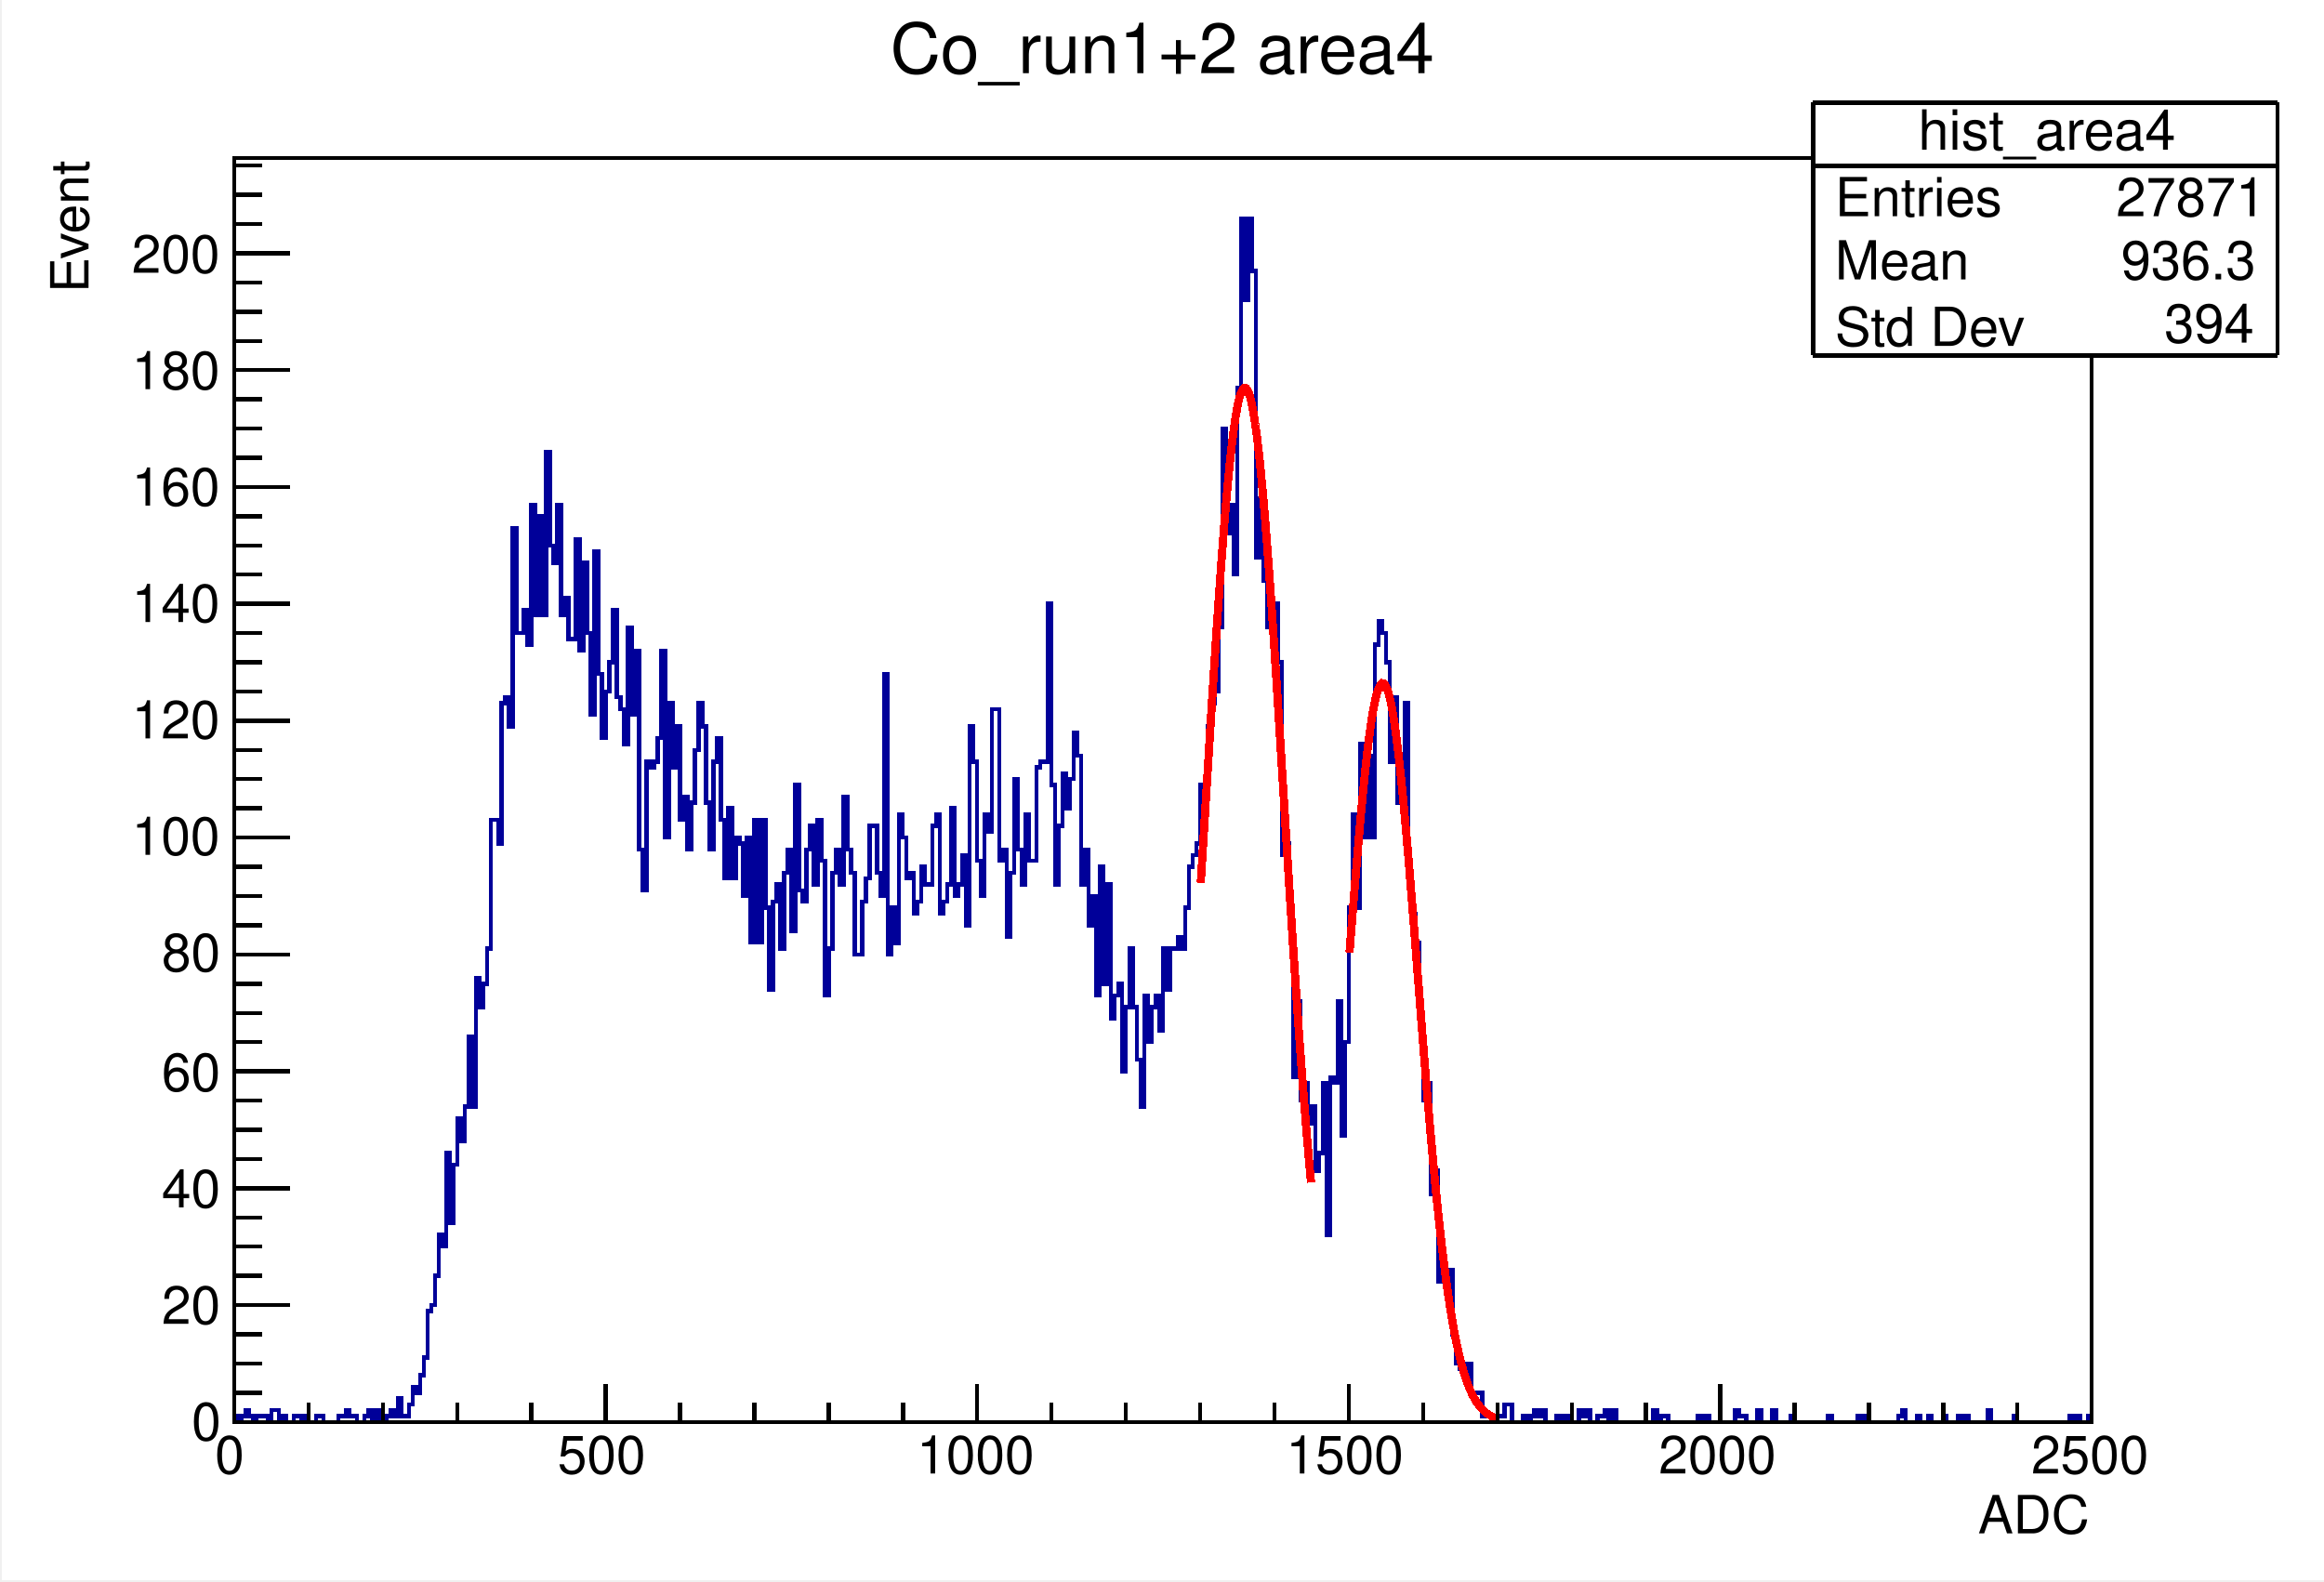
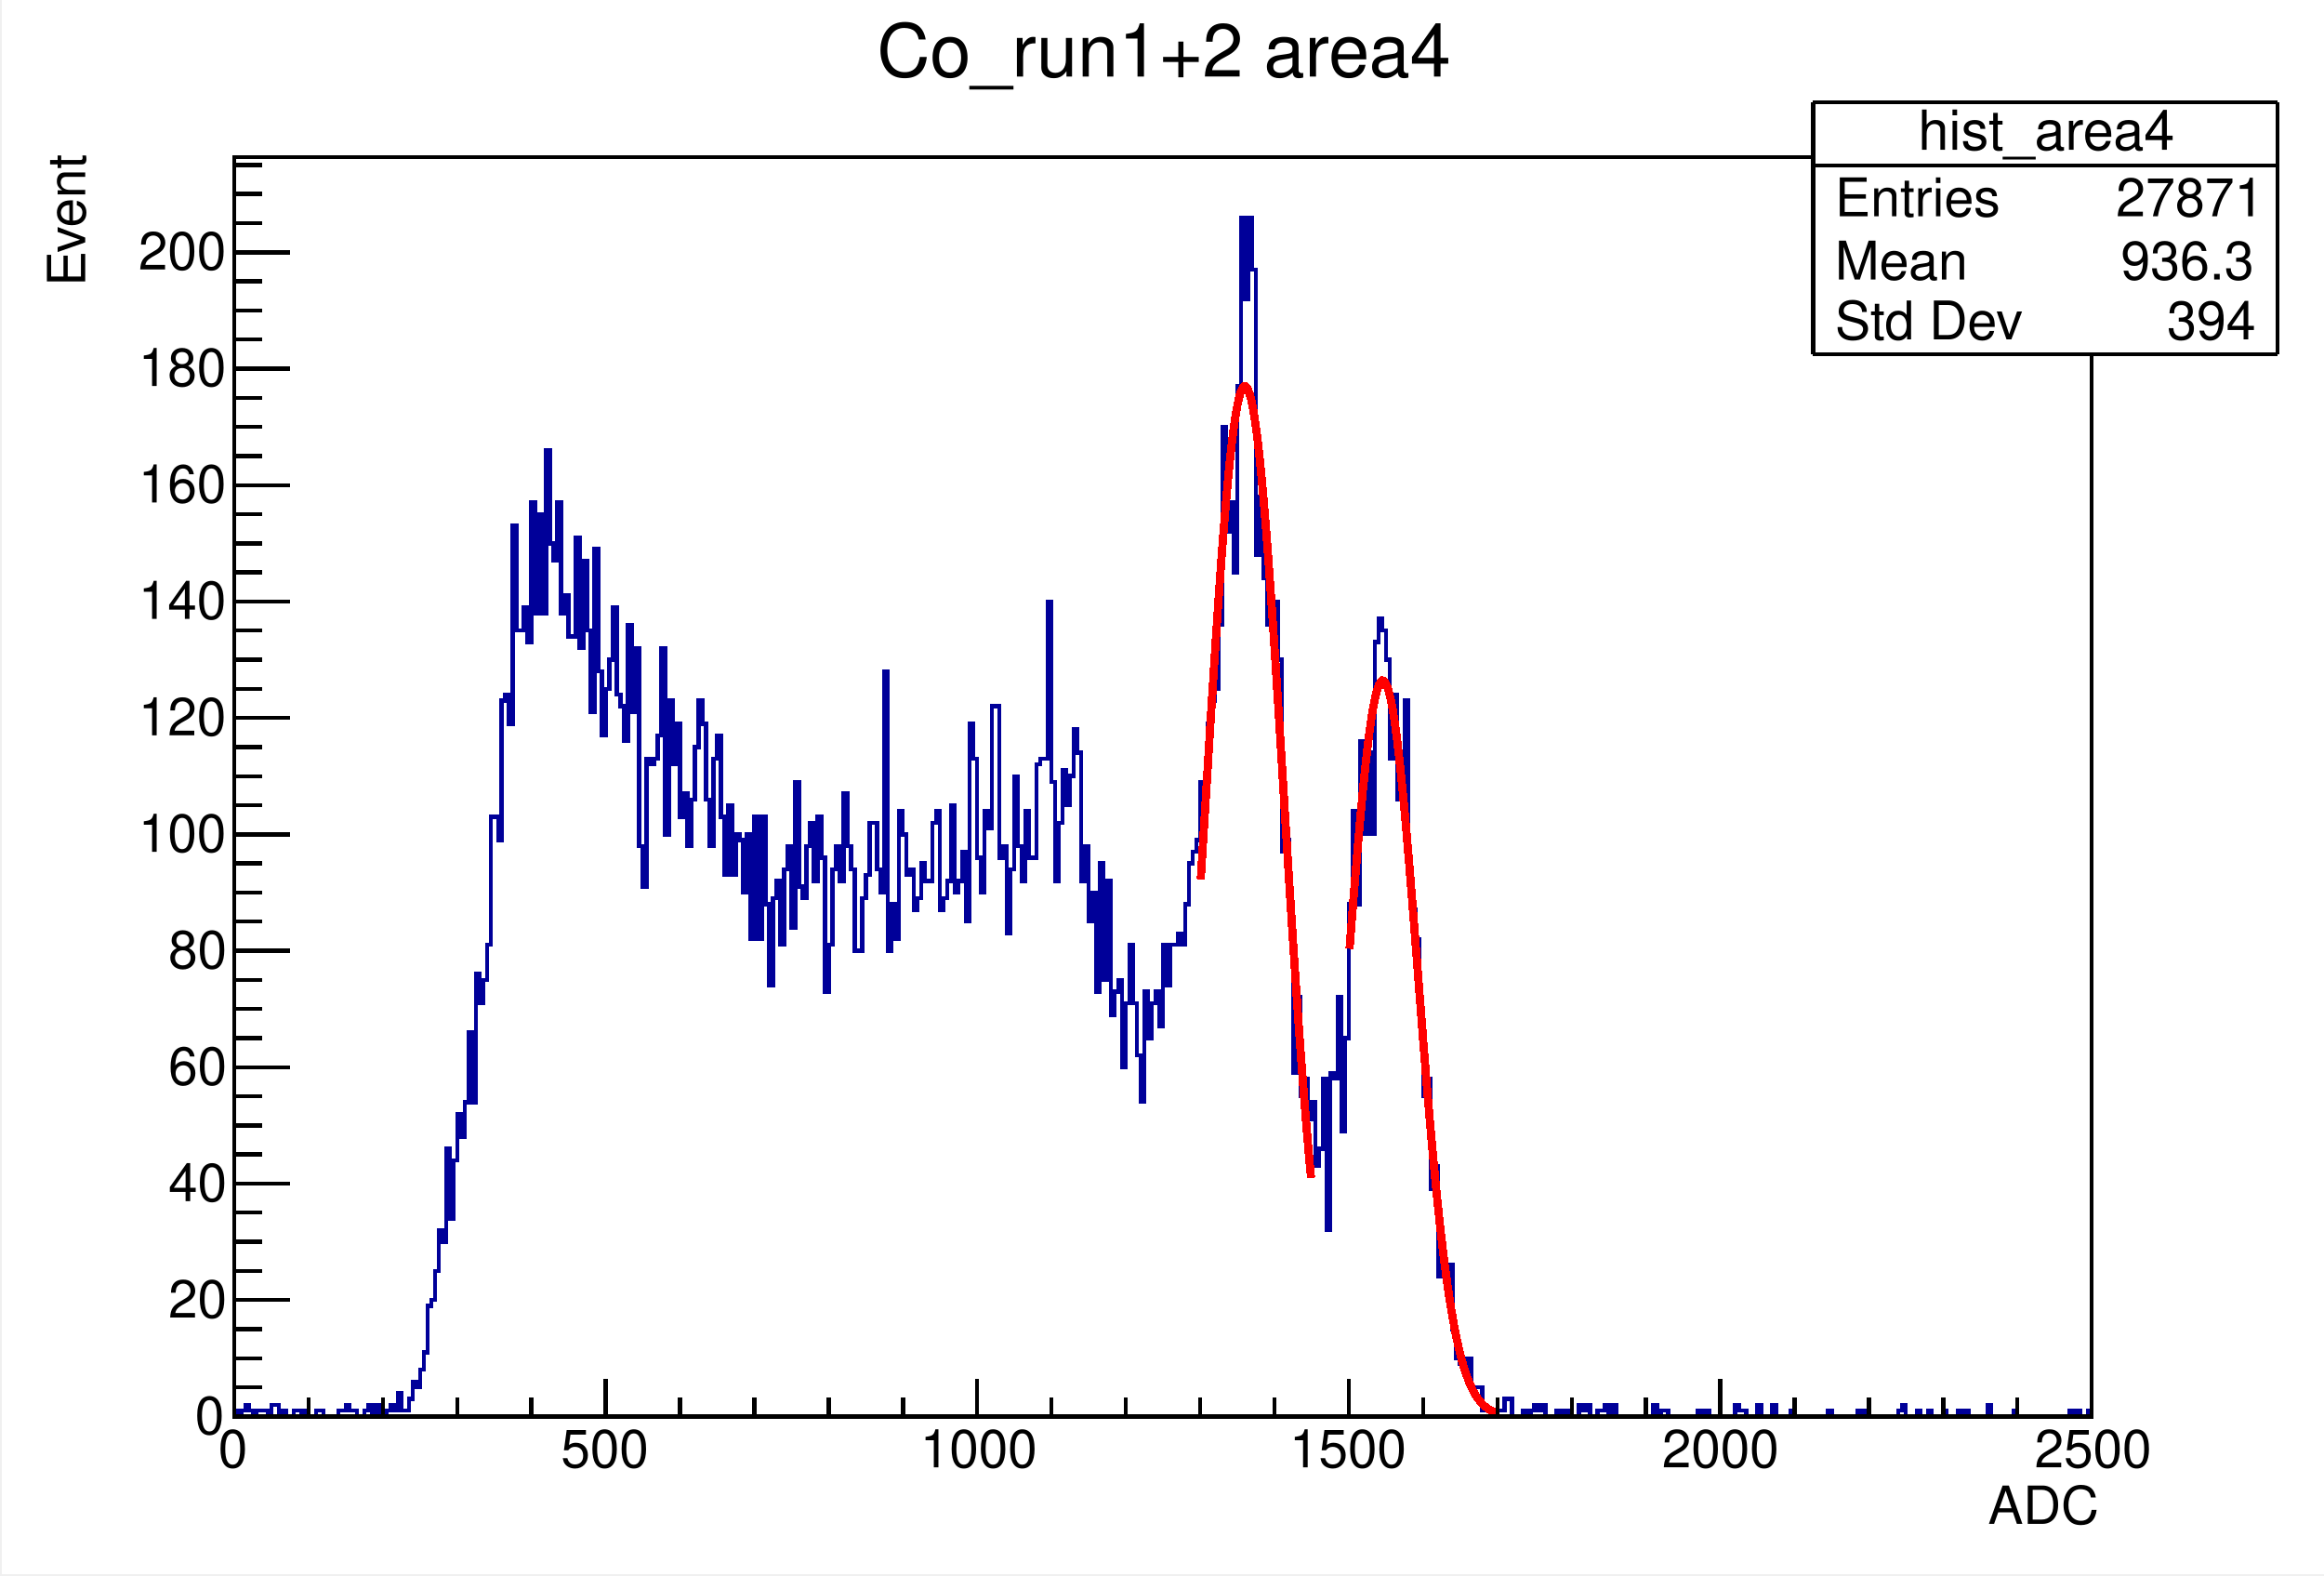
- <svg xmlns="http://www.w3.org/2000/svg" width="567.429" height="386.304" viewBox="0 0 567.429 386.304" shape-rendering="crispEdges">
+ <svg xmlns="http://www.w3.org/2000/svg" width="567.429" height="384.68" viewBox="0 0 567.429 384.68" shape-rendering="crispEdges">
  <defs>
</defs>
-   <rect x="0.5" y="0" width="566.929" height="385.804" fill="white" />
-   <rect x="57.193" y="38.58" width="453.543" height="308.643" fill="white" />
-   <rect x="57.193" y="38.58" width="453.543" height="308.643" fill="none" stroke="black" />
-   <rect x="57.193" y="38.58" width="453.543" height="308.643" fill="white" />
-   <rect x="57.193" y="38.58" width="453.543" height="308.643" fill="none" stroke="black" />
-   <path d="M57.193,345.797h 0.907v 1.427h 0.907v -1.427h 0.907v -1.427h 0.907v 1.427h 0.907v 1.427h 0.907v -1.427h 2.721v 1.427h 0.907v -2.854h 1.814v 2.854h 0.907v -1.427h 0.907v 1.427h 1.814v  -1.427h 1.814v 1.427h 0.907v -1.427h 0.907v 1.427h 1.814v -1.427h 1.814v 1.427h 3.628v -1.427h 1.814v -1.427h 0.907v 1.427h 1.814v 1.427h 1.814v -1.427h 0.907v -1.427h 0.907v 2.854h 0.907v  -2.854h 0.907v 2.854h 1.814v -1.427h 0.907v -1.427h 0.907v 1.427h 0.907v -4.281h 0.907v 4.281h 1.814v -2.854h 0.907v -4.281h 0.907v 1.427h 0.907v -4.281h 0.907v -4.281h 0.907v -11.415h  0.907v -1.427h 0.907v -7.135h 0.907v -9.988h 0.907v 2.854h 0.907v -22.831h 0.907v 17.123h 0.907v -14.269h 0.907v -11.415h 0.907v 5.708h 0.907v -8.562h 0.907v -17.123h 0.907v 17.123h 0.907v  -31.392h 0.907v 7.135h 0.907v -5.708h 0.907v -8.562h 0.907v -31.392h 1.814v 5.708h 0.907v -34.246h 0.907v -1.427h 0.907v 7.135h 0.907v -48.515h 0.907v 25.685h 1.814v -5.708h 0.907v 8.562h  0.907v -34.246h 0.907v 27.111h 0.907v -24.258h 0.907v 24.258h 0.907v -39.954h 0.907v 22.831h 0.907v 4.281h 0.907v -14.269h 0.907v 27.111h 0.907v -4.281h 0.907v 9.988h 1.814v -24.258h 0.907v  27.111h 0.907v -21.404h 0.907v 17.123h 0.907v 19.977h 0.907v -39.954h 0.907v 29.965h 0.907v 15.696h 0.907v -11.415h 0.907v -7.135h 0.907v -12.842h 0.907v 21.404h 0.907v 2.854h 0.907v 8.562h  0.907v -28.538h 0.907v 21.404h 0.907v -15.696h 0.907v 48.515h 0.907v 9.988h 0.907v -31.392h 0.907v 1.427h 0.907v -1.427h 0.907v -5.708h 0.907v -21.404h 0.907v 45.661h 0.907v -32.819h 0.907v  15.696h 0.907v -9.988h 0.907v 22.831h 0.907v -5.708h 0.907v 12.842h 0.907v -11.415h 0.907v -12.842h 0.907v -11.415h 0.907v 5.708h 0.907v 18.55h 0.907v 11.415h 0.907v -21.404h 0.907v -5.708h  0.907v 19.977h 0.907v 14.269h 0.907v -17.123h 0.907v 17.123h 0.907v -9.988h 0.907v 1.427h 0.907v 12.842h 0.907v -14.269h 0.907v 25.685h 0.907v -29.965h 0.907v 29.965h 0.907v -29.965h 0.907v  21.404h 0.907v 19.977h 0.907v -21.404h 0.907v -4.281h 0.907v 15.696h 0.907v -18.55h 0.907v -5.708h 0.907v 19.977h 0.907v -35.673h 0.907v 25.685h 0.907v 2.854h 0.907v -12.842h 0.907v -5.708h  0.907v 14.269h 0.907v -15.696h 0.907v 9.988h 0.907v 32.819h 0.907v -11.415h 0.907v -18.55h 0.907v -5.708h 0.907v 8.562h 0.907v -21.404h 0.907v 12.842h 0.907v 5.708h 0.907v 19.977h 1.814v -12.842h  0.907v -5.708h 0.907v -12.842h 1.814v 11.415h 0.907v 5.708h 0.907v -54.223h 0.907v 68.492h 0.907v -11.415h 0.907v 8.562h 0.907v -31.392h 0.907v 5.708h 0.907v 9.988h 0.907v -1.427h 0.907v  9.988h 0.907v -2.854h 0.907v -8.562h 0.907v 4.281h 1.814v -14.269h 0.907v -2.854h 0.907v 24.258h 0.907v -2.854h 0.907v -4.281h 0.907v -18.55h 0.907v 21.404h 0.907v -2.854h 0.907v -7.135h  0.907v 17.123h 0.907v -48.515h 0.907v 8.562h 0.907v 24.258h 0.907v 8.562h 0.907v -19.977h 0.907v 4.281h 0.907v -29.965h 1.814v 37.1h 0.907v -2.854h 0.907v 21.404h 0.907v -15.696h 0.907v -22.831h  0.907v 17.123h 0.907v 8.562h 0.907v -17.123h 0.907v 11.415h 1.814v -22.831h 0.907v -1.427h 1.814v -38.527h 0.907v 44.235h 0.907v 24.258h 0.907v -14.269h 0.907v -12.842h 0.907v 8.562h 0.907v  -7.135h 0.907v -11.415h 0.907v 5.708h 0.907v 31.392h 0.907v -8.562h 0.907v 18.55h 0.907v -7.135h 0.907v 24.258h 0.907v -31.392h 0.907v 28.538h 0.907v -24.258h 0.907v 32.819h 0.907v -5.708h  0.907v -2.854h 0.907v 21.404h 0.907v -15.696h 0.907v -14.269h 0.907v 14.269h 0.907v 12.842h 0.907v 11.415h 0.907v -27.111h 0.907v 11.415h 0.907v -8.562h 0.907v -2.854h 0.907v 8.562h 0.907v  -19.977h 0.907v 9.988h 0.907v -9.988h 1.814v -2.854h 0.907v 2.854h 0.907v -9.988h 0.907v -9.988h 0.907v -2.854h 0.907v -2.854h 0.907v -14.269h 0.907v 2.854h 0.907v -17.123h 0.907v -5.708h  0.907v -2.854h 0.907v -15.696h 0.907v -48.515h 0.907v 25.685h 0.907v -7.135h 0.907v 17.123h 0.907v -45.661h 0.907v -41.381h 0.907v 19.977h 0.907v -19.977h 0.907v 12.842h 0.907v 69.919h 0.907v  -14.269h 0.907v 19.977h 0.907v 11.415h 0.907v -4.281h 0.907v -1.427h 0.907v 14.269h 0.907v 47.088h 0.907v -2.854h 0.907v 18.55h 0.907v 38.527h 0.907v -18.55h 0.907v 24.258h 0.907v -4.281h 0.907v  9.988h 0.907v -4.281h 0.907v 15.696h 0.907v -4.281h 0.907v -17.123h 0.907v 37.1h 0.907v -38.527h 0.907v 1.427h 0.907v -19.977h 0.907v 32.819h 0.907v -22.831h 0.907v -32.819h 0.907v -22.831h  0.907v 22.831h 0.907v -39.954h 0.907v 22.831h 0.907v -19.977h 0.907v 19.977h 0.907v -47.088h 0.907v -5.708h 0.907v 2.854h 0.907v 7.135h 0.907v 24.258h 0.907v -15.696h 0.907v 25.685h 0.907v  -2.854h 0.907v -21.404h 0.907v 42.808h 0.907v 8.562h 0.907v 7.135h 0.907v 18.55h 0.907v 19.977h 0.907v -4.281h 0.907v 27.111h 0.907v -5.708h 0.907v 27.111h 0.907v -2.854h 0.907v 4.281h 0.907v  -4.281h 0.907v 15.696h 0.907v 7.135h 0.907v 1.427h 0.907v 1.427h 0.907v -2.854h 0.907v 7.135h 2.721v 5.708h 5.443v -2.854h 1.814v 4.281h 2.721v -1.427h 0.907v 1.427h 0.907v -1.427h 0.907v  -1.427h 0.907v 1.427h 0.907v -1.427h 0.907v 2.854h 2.721v -1.427h 0.907v 1.427h 0.907v -1.427h 0.907v 1.427h 2.721v -2.854h 0.907v 1.427h 0.907v -1.427h 0.907v 2.854h 1.814v -1.427h 1.814v  -1.427h 0.907v 2.854h 0.907v -2.854h 0.907v 2.854h 9.071v -2.854h 0.907v 2.854h 0.907v -1.427h 1.814v 1.427h 7.257v -1.427h 0.907v 1.427h 0.907v -1.427h 0.907v 1.427h 6.35v -2.854h 0.907v  1.427h 1.814v 1.427h 2.721v -2.854h 0.907v 2.854h 2.721v -2.854h 0.907v 2.854h 3.628v -1.427h 0.907v 1.427h 8.164v -1.427h 0.907v 1.427h 6.35v -1.427h 0.907v 1.427h 0.907v -1.427h 0.907v  1.427h 7.257v -1.427h 0.907v -1.427h 0.907v 2.854h 2.721v -1.427h 0.907v 1.427h 1.814v -1.427h 0.907v 1.427h 2.721v -1.427h 0.907v 1.427h 2.721v -1.427h 0.907v 1.427h 0.907v -1.427h 0.907v  1.427h 4.535v -2.854h 0.907v 2.854h 5.443v -1.427h 0.907v 1.427h 12.699v -1.427h 0.907v 1.427h 0.907v -1.427h 0.907v 1.427h 1.814v -1.427h 0.907" fill="none" stroke="#000099" />
-   <path d="M293.172,215.566l 0.272, -4.345l 0.272, -4.372l 0.272, -4.392l 0.272, -4.406l 0.272, -4.412l 0.272, -4.412l 0.272, -4.404l 0.272, -4.388l 0.272, -4.364l 0.272, -4.333l 0.272, -4.293l  0.272, -4.245l 0.272, -4.189l 0.272, -4.125l 0.272, -4.052l 0.272, -3.971l 0.272, -3.882l 0.272, -3.785l 0.272, -3.679l 0.272, -3.565l 0.272, -3.444l 0.272, -3.314l 0.272, -3.178l 0.272,  -3.034l 0.272, -2.882l 0.272, -2.725l 0.272, -2.561l 0.272, -2.39l 0.272, -2.214l 0.272, -2.033l 0.272, -1.847l 0.272, -1.656l 0.272, -1.461l 0.272, -1.263l 0.272, -1.062l 0.272,  -0.858l 0.272, -0.651l 0.272, -0.444l 0.272, -0.235l 0.272, -0.025l 0.272, 0.184l 0.272, 0.393l 0.272, 0.601l 0.272, 0.808l 0.272, 1.013l 0.272, 1.215l 0.272, 1.414l 0.272,  1.61l 0.272, 1.801" fill="none" stroke="#ff0000" stroke-width="2" />
-   <path d="M306.506,103.715l 0.272, 1.989l 0.272, 2.171l 0.272, 2.348l 0.272, 2.52l 0.272, 2.686l 0.272, 2.845l 0.272, 2.998l 0.272, 3.143l 0.272, 3.282l 0.272, 3.413l 0.272, 3.537l 0.272, 3.652l  0.272, 3.76l 0.272, 3.859l 0.272, 3.951l 0.272, 4.034l 0.272, 4.108l 0.272, 4.175l 0.272, 4.233l 0.272, 4.282l 0.272, 4.324l 0.272, 4.357l 0.272, 4.383l 0.272, 4.4l 0.272, 4.41l  0.272, 4.413l 0.272, 4.408l 0.272, 4.396l 0.272, 4.377l 0.272, 4.352l 0.272, 4.321l 0.272, 4.283l 0.272, 4.24l 0.272, 4.191l 0.272, 4.137l 0.272, 4.078l 0.272, 4.015l 0.272, 3.947l  0.272, 3.876l 0.272, 3.801l 0.272, 3.723l 0.272, 3.643l 0.272, 3.559l 0.272, 3.473l 0.272, 3.386l 0.272, 3.296l 0.272, 3.206l 0.272, 3.114l 0.272, 3.021" fill="none" stroke="#ff0000" stroke-width="2" />
-   <path d="M319.84,285.832l 0.272, 2.928" fill="none" stroke="#ff0000" stroke-width="2" />
-   <path d="M329.5,232.597l 0.363, -4.64l 0.363, -4.603l 0.363, -4.547l 0.363, -4.472l 0.363, -4.379l 0.363, -4.266l 0.363, -4.134l 0.363, -3.982l 0.363, -3.812l 0.363, -3.624l 0.363, -3.418l 0.363,  -3.195l 0.363, -2.955l 0.363, -2.701l 0.363, -2.433l 0.363, -2.151l 0.363, -1.859l 0.363, -1.556l 0.363, -1.246l 0.363, -0.928l 0.363, -0.606l 0.363, -0.28l 0.363, 0.048l 0.363,  0.375l 0.363, 0.7l 0.363, 1.021l 0.363, 1.337l 0.363, 1.645l 0.363, 1.945l 0.363, 2.234l 0.363, 2.512l 0.363, 2.776l 0.363, 3.027l 0.363, 3.261l 0.363, 3.48l 0.363, 3.681l 0.363,  3.864l 0.363, 4.028l 0.363, 4.174l 0.363, 4.301l 0.363, 4.408l 0.363, 4.496l 0.363, 4.565l 0.363, 4.615l 0.363, 4.647l 0.363, 4.662l 0.363, 4.659l 0.363, 4.639l 0.363, 4.604" fill="none" stroke="#ff0000" stroke-width="2" />
-   <path d="M347.279,252.515l 0.363, 4.555l 0.363, 4.491l 0.363, 4.415l 0.363, 4.328l 0.363, 4.229l 0.363, 4.121l 0.363, 4.005l 0.363, 3.881l 0.363, 3.751l 0.363, 3.616l 0.363, 3.477l 0.363,  3.335l 0.363, 3.191l 0.363, 3.045l 0.363, 2.899l 0.363, 2.753l 0.363, 2.608l 0.363, 2.465l 0.363, 2.325l 0.363, 2.188l 0.363, 2.053l 0.363, 1.923l 0.363, 1.797l 0.363, 1.676l 0.363,  1.559l 0.363, 1.447l 0.363, 1.341l 0.363, 1.239l 0.363, 1.143l 0.363, 1.052l 0.363, 0.966l 0.363, 0.885l 0.363, 0.809l 0.363, 0.739l 0.363, 0.673l 0.363, 0.611l 0.363, 0.554l  0.363, 0.502l 0.363, 0.453l 0.363, 0.408l 0.363, 0.367l 0.363, 0.33l 0.363, 0.295l 0.363, 0.264l 0.363, 0.236l 0.363, 0.21l 0.363, 0.186l 0.363, 0.165l 0.363, 0.146" fill="none" stroke="#ff0000" stroke-width="2" />
-   <path d="M365.058,346.223l 0.363, 0.129" fill="none" stroke="#ff0000" stroke-width="2" />
-   <rect x="442.705" y="25.077" width="113.386" height="61.729" fill="white" />
-   <path d="M442.705,86.806h 113.386" fill="none" stroke="black" />
-   <path d="M556.091,86.806v -61.729" fill="none" stroke="black" />
-   <path d="M556.091,25.077h -113.386" fill="none" stroke="black" />
-   <path d="M442.705,25.077v 61.729" fill="none" stroke="black" />
-   <text xml:space="preserve" x="468.338" y="36.55" fill="black" font-size="13.525" font-family="Helvetica">hist_area4</text>
-   <path d="M442.705,40.509h 113.386" fill="none" stroke="black" />
-   <text xml:space="preserve" x="448.033" y="52.794" fill="black" font-size="13.142" font-family="Helvetica">Entries </text>
-   <text xml:space="preserve" x="513.01" y="52.794" fill="black" font-size="13.142" font-family="Helvetica"> 27871</text>
-   <text xml:space="preserve" x="448.033" y="68.226" fill="black" font-size="13.142" font-family="Helvetica">Mean  </text>
-   <text xml:space="preserve" x="510.574" y="68.226" fill="black" font-size="13.142" font-family="Helvetica">  936.3</text>
-   <text xml:space="preserve" x="448.033" y="84.471" fill="black" font-size="13.142" font-family="Helvetica">Std Dev   </text>
-   <text xml:space="preserve" x="513.823" y="83.659" fill="black" font-size="13.142" font-family="Helvetica">    394</text>
-   <path d="M57.193,347.224h 453.543" fill="none" stroke="black" />
-   <path d="M57.193,337.964v 9.259" fill="none" stroke="black" />
-   <path d="M75.335,342.594v 4.63" fill="none" stroke="black" />
-   <path d="M93.476,342.594v 4.63" fill="none" stroke="black" />
-   <path d="M111.618,342.594v 4.63" fill="none" stroke="black" />
-   <path d="M129.76,342.594v 4.63" fill="none" stroke="black" />
-   <path d="M147.902,337.964v 9.259" fill="none" stroke="black" />
-   <path d="M166.043,342.594v 4.63" fill="none" stroke="black" />
-   <path d="M184.185,342.594v 4.63" fill="none" stroke="black" />
-   <path d="M202.327,342.594v 4.63" fill="none" stroke="black" />
-   <path d="M220.469,342.594v 4.63" fill="none" stroke="black" />
-   <path d="M238.61,337.964v 9.259" fill="none" stroke="black" />
-   <path d="M256.752,342.594v 4.63" fill="none" stroke="black" />
-   <path d="M274.894,342.594v 4.63" fill="none" stroke="black" />
-   <path d="M293.035,342.594v 4.63" fill="none" stroke="black" />
-   <path d="M311.177,342.594v 4.63" fill="none" stroke="black" />
-   <path d="M329.319,337.964v 9.259" fill="none" stroke="black" />
-   <path d="M347.461,342.594v 4.63" fill="none" stroke="black" />
-   <path d="M365.602,342.594v 4.63" fill="none" stroke="black" />
-   <path d="M383.744,342.594v 4.63" fill="none" stroke="black" />
-   <path d="M401.886,342.594v 4.63" fill="none" stroke="black" />
-   <path d="M420.028,337.964v 9.259" fill="none" stroke="black" />
-   <path d="M438.169,342.594v 4.63" fill="none" stroke="black" />
-   <path d="M456.311,342.594v 4.63" fill="none" stroke="black" />
-   <path d="M474.453,342.594v 4.63" fill="none" stroke="black" />
-   <path d="M492.594,342.594v 4.63" fill="none" stroke="black" />
-   <path d="M510.736,337.964v 9.259" fill="none" stroke="black" />
-   <text xml:space="preserve" x="52.482" y="359.813" fill="black" font-size="12.888" font-family="Helvetica">0</text>
-   <text xml:space="preserve" x="136.141" y="359.813" fill="black" font-size="12.888" font-family="Helvetica">500</text>
-   <text xml:space="preserve" x="223.86" y="359.813" fill="black" font-size="12.888" font-family="Helvetica">1000</text>
-   <text xml:space="preserve" x="314.017" y="359.813" fill="black" font-size="12.888" font-family="Helvetica">1500</text>
-   <text xml:space="preserve" x="404.985" y="359.813" fill="black" font-size="12.888" font-family="Helvetica">2000</text>
-   <text xml:space="preserve" x="495.954" y="359.813" fill="black" font-size="12.888" font-family="Helvetica">2500</text>
-   <text xml:space="preserve" x="482.958" y="374.433" fill="black" font-size="12.888" font-family="Helvetica">ADC</text>
-   <path d="M57.193,347.224v -308.643" fill="none" stroke="black" />
-   <path d="M70.799,347.224h -13.606" fill="none" stroke="black" />
-   <path d="M63.996,340.089h -6.803" fill="none" stroke="black" />
-   <path d="M63.996,332.955h -6.803" fill="none" stroke="black" />
-   <path d="M63.996,325.82h -6.803" fill="none" stroke="black" />
-   <path d="M70.799,318.685h -13.606" fill="none" stroke="black" />
-   <path d="M63.996,311.551h -6.803" fill="none" stroke="black" />
-   <path d="M63.996,304.416h -6.803" fill="none" stroke="black" />
-   <path d="M63.996,297.281h -6.803" fill="none" stroke="black" />
-   <path d="M70.799,290.147h -13.606" fill="none" stroke="black" />
-   <path d="M63.996,283.012h -6.803" fill="none" stroke="black" />
-   <path d="M63.996,275.878h -6.803" fill="none" stroke="black" />
-   <path d="M63.996,268.743h -6.803" fill="none" stroke="black" />
-   <path d="M70.799,261.608h -13.606" fill="none" stroke="black" />
-   <path d="M63.996,254.474h -6.803" fill="none" stroke="black" />
-   <path d="M63.996,247.339h -6.803" fill="none" stroke="black" />
-   <path d="M63.996,240.205h -6.803" fill="none" stroke="black" />
-   <path d="M70.799,233.07h -13.606" fill="none" stroke="black" />
-   <path d="M63.996,225.935h -6.803" fill="none" stroke="black" />
-   <path d="M63.996,218.801h -6.803" fill="none" stroke="black" />
-   <path d="M63.996,211.666h -6.803" fill="none" stroke="black" />
-   <path d="M70.799,204.532h -13.606" fill="none" stroke="black" />
-   <path d="M63.996,197.397h -6.803" fill="none" stroke="black" />
-   <path d="M63.996,190.262h -6.803" fill="none" stroke="black" />
-   <path d="M63.996,183.128h -6.803" fill="none" stroke="black" />
-   <path d="M70.799,175.993h -13.606" fill="none" stroke="black" />
-   <path d="M63.996,168.858h -6.803" fill="none" stroke="black" />
-   <path d="M63.996,161.724h -6.803" fill="none" stroke="black" />
-   <path d="M63.996,154.589h -6.803" fill="none" stroke="black" />
-   <path d="M70.799,147.455h -13.606" fill="none" stroke="black" />
-   <path d="M63.996,140.32h -6.803" fill="none" stroke="black" />
-   <path d="M63.996,133.185h -6.803" fill="none" stroke="black" />
-   <path d="M63.996,126.051h -6.803" fill="none" stroke="black" />
-   <path d="M70.799,118.916h -13.606" fill="none" stroke="black" />
-   <path d="M63.996,111.782h -6.803" fill="none" stroke="black" />
-   <path d="M63.996,104.647h -6.803" fill="none" stroke="black" />
-   <path d="M63.996,97.512h -6.803" fill="none" stroke="black" />
-   <path d="M70.799,90.378h -13.606" fill="none" stroke="black" />
-   <path d="M63.996,83.243h -6.803" fill="none" stroke="black" />
-   <path d="M63.996,76.109h -6.803" fill="none" stroke="black" />
-   <path d="M63.996,68.974h -6.803" fill="none" stroke="black" />
-   <path d="M70.799,61.839h -13.606" fill="none" stroke="black" />
-   <path d="M70.799,61.839h -13.606" fill="none" stroke="black" />
-   <path d="M63.996,54.705h -6.803" fill="none" stroke="black" />
-   <path d="M63.996,47.57h -6.803" fill="none" stroke="black" />
-   <path d="M63.996,40.435h -6.803" fill="none" stroke="black" />
-   <text xml:space="preserve" x="46.797" y="351.691" fill="black" font-size="12.888" font-family="Helvetica">0</text>
-   <text xml:space="preserve" x="39.486" y="323.263" fill="black" font-size="12.888" font-family="Helvetica">20</text>
-   <text xml:space="preserve" x="39.486" y="294.836" fill="black" font-size="12.888" font-family="Helvetica">40</text>
-   <text xml:space="preserve" x="39.486" y="266.408" fill="black" font-size="12.888" font-family="Helvetica">60</text>
-   <text xml:space="preserve" x="39.486" y="237.168" fill="black" font-size="12.888" font-family="Helvetica">80</text>
-   <text xml:space="preserve" x="32.177" y="208.74" fill="black" font-size="12.888" font-family="Helvetica">100</text>
-   <text xml:space="preserve" x="32.177" y="180.313" fill="black" font-size="12.888" font-family="Helvetica">120</text>
-   <text xml:space="preserve" x="32.177" y="151.885" fill="black" font-size="12.888" font-family="Helvetica">140</text>
-   <text xml:space="preserve" x="32.177" y="123.457" fill="black" font-size="12.888" font-family="Helvetica">160</text>
-   <text xml:space="preserve" x="32.177" y="95.03" fill="black" font-size="12.888" font-family="Helvetica">180</text>
-   <text xml:space="preserve" x="32.177" y="66.602" fill="black" font-size="12.888" font-family="Helvetica">200</text>
-   <g transform="rotate(-90,21.6177,71.4753)">
-     <text xml:space="preserve" x="21.618" y="71.475" fill="black" font-size="12.888" font-family="Helvetica">Event</text>
+   <rect x="0.5" y="0" width="566.929" height="384.18" fill="white" />
+   <rect x="57.193" y="38.418" width="453.543" height="307.344" fill="white" />
+   <rect x="57.193" y="38.418" width="453.543" height="307.344" fill="none" stroke="black" />
+   <rect x="57.193" y="38.418" width="453.543" height="307.344" fill="white" />
+   <rect x="57.193" y="38.418" width="453.543" height="307.344" fill="none" stroke="black" />
+   <path d="M57.193,344.341h 0.907v 1.421h 0.907v -1.421h 0.907v -1.421h 0.907v 1.421h 0.907v 1.421h 0.907v -1.421h 2.721v 1.421h 0.907v -2.842h 1.814v 2.842h 0.907v -1.421h 0.907v 1.421h 1.814v  -1.421h 1.814v 1.421h 0.907v -1.421h 0.907v 1.421h 1.814v -1.421h 1.814v 1.421h 3.628v -1.421h 1.814v -1.421h 0.907v 1.421h 1.814v 1.421h 1.814v -1.421h 0.907v -1.421h 0.907v 2.842h 0.907v  -2.842h 0.907v 2.842h 1.814v -1.421h 0.907v -1.421h 0.907v 1.421h 0.907v -4.263h 0.907v 4.263h 1.814v -2.842h 0.907v -4.263h 0.907v 1.421h 0.907v -4.263h 0.907v -4.263h 0.907v -11.367h  0.907v -1.421h 0.907v -7.105h 0.907v -9.946h 0.907v 2.842h 0.907v -22.735h 0.907v 17.051h 0.907v -14.209h 0.907v -11.367h 0.907v 5.684h 0.907v -8.525h 0.907v -17.051h 0.907v 17.051h 0.907v  -31.26h 0.907v 7.105h 0.907v -5.684h 0.907v -8.525h 0.907v -31.26h 1.814v 5.684h 0.907v -34.102h 0.907v -1.421h 0.907v 7.105h 0.907v -48.311h 0.907v 25.576h 1.814v -5.684h 0.907v 8.525h  0.907v -34.102h 0.907v 26.997h 0.907v -24.155h 0.907v 24.155h 0.907v -39.786h 0.907v 22.735h 0.907v 4.263h 0.907v -14.209h 0.907v 26.997h 0.907v -4.263h 0.907v 9.946h 1.814v -24.155h 0.907v 26.997h  0.907v -21.314h 0.907v 17.051h 0.907v 19.893h 0.907v -39.786h 0.907v 29.839h 0.907v 15.63h 0.907v -11.367h 0.907v -7.105h 0.907v -12.788h 0.907v 21.314h 0.907v 2.842h 0.907v 8.525h 0.907v  -28.418h 0.907v 21.314h 0.907v -15.63h 0.907v 48.311h 0.907v 9.946h 0.907v -31.26h 0.907v 1.421h 0.907v -1.421h 0.907v -5.684h 0.907v -21.314h 0.907v 45.469h 0.907v -32.681h 0.907v 15.63h  0.907v -9.946h 0.907v 22.735h 0.907v -5.684h 0.907v 12.788h 0.907v -11.367h 0.907v -12.788h 0.907v -11.367h 0.907v 5.684h 0.907v 18.472h 0.907v 11.367h 0.907v -21.314h 0.907v -5.684h 0.907v  19.893h 0.907v 14.209h 0.907v -17.051h 0.907v 17.051h 0.907v -9.946h 0.907v 1.421h 0.907v 12.788h 0.907v -14.209h 0.907v 25.576h 0.907v -29.839h 0.907v 29.839h 0.907v -29.839h 0.907v 21.314h 0.907v  19.893h 0.907v -21.314h 0.907v -4.263h 0.907v 15.63h 0.907v -18.472h 0.907v -5.684h 0.907v 19.893h 0.907v -35.523h 0.907v 25.576h 0.907v 2.842h 0.907v -12.788h 0.907v -5.684h 0.907v 14.209h  0.907v -15.63h 0.907v 9.946h 0.907v 32.681h 0.907v -11.367h 0.907v -18.472h 0.907v -5.684h 0.907v 8.525h 0.907v -21.314h 0.907v 12.788h 0.907v 5.684h 0.907v 19.893h 1.814v -12.788h 0.907v  -5.684h 0.907v -12.788h 1.814v 11.367h 0.907v 5.684h 0.907v -53.995h 0.907v 68.204h 0.907v -11.367h 0.907v 8.525h 0.907v -31.26h 0.907v 5.684h 0.907v 9.946h 0.907v -1.421h 0.907v 9.946h 0.907v  -2.842h 0.907v -8.525h 0.907v 4.263h 1.814v -14.209h 0.907v -2.842h 0.907v 24.155h 0.907v -2.842h 0.907v -4.263h 0.907v -18.472h 0.907v 21.314h 0.907v -2.842h 0.907v -7.105h 0.907v 17.051h  0.907v -48.311h 0.907v 8.525h 0.907v 24.155h 0.907v 8.525h 0.907v -19.893h 0.907v 4.263h 0.907v -29.839h 1.814v 36.944h 0.907v -2.842h 0.907v 21.314h 0.907v -15.63h 0.907v -22.735h 0.907v  17.051h 0.907v 8.525h 0.907v -17.051h 0.907v 11.367h 1.814v -22.735h 0.907v -1.421h 1.814v -38.365h 0.907v 44.048h 0.907v 24.155h 0.907v -14.209h 0.907v -12.788h 0.907v 8.525h 0.907v -7.105h 0.907v  -11.367h 0.907v 5.684h 0.907v 31.26h 0.907v -8.525h 0.907v 18.472h 0.907v -7.105h 0.907v 24.155h 0.907v -31.26h 0.907v 28.418h 0.907v -24.155h 0.907v 32.681h 0.907v -5.684h 0.907v -2.842h  0.907v 21.314h 0.907v -15.63h 0.907v -14.209h 0.907v 14.209h 0.907v 12.788h 0.907v 11.367h 0.907v -26.997h 0.907v 11.367h 0.907v -8.525h 0.907v -2.842h 0.907v 8.525h 0.907v -19.893h 0.907v  9.946h 0.907v -9.946h 1.814v -2.842h 0.907v 2.842h 0.907v -9.946h 0.907v -9.946h 0.907v -2.842h 0.907v -2.842h 0.907v -14.209h 0.907v 2.842h 0.907v -17.051h 0.907v -5.684h 0.907v -2.842h  0.907v -15.63h 0.907v -48.311h 0.907v 25.576h 0.907v -7.105h 0.907v 17.051h 0.907v -45.469h 0.907v -41.206h 0.907v 19.893h 0.907v -19.893h 0.907v 12.788h 0.907v 69.625h 0.907v -14.209h 0.907v  19.893h 0.907v 11.367h 0.907v -4.263h 0.907v -1.421h 0.907v 14.209h 0.907v 46.89h 0.907v -2.842h 0.907v 18.472h 0.907v 38.365h 0.907v -18.472h 0.907v 24.155h 0.907v -4.263h 0.907v 9.946h  0.907v -4.263h 0.907v 15.63h 0.907v -4.263h 0.907v -17.051h 0.907v 36.944h 0.907v -38.365h 0.907v 1.421h 0.907v -19.893h 0.907v 32.681h 0.907v -22.735h 0.907v -32.681h 0.907v -22.735h 0.907v  22.735h 0.907v -39.786h 0.907v 22.735h 0.907v -19.893h 0.907v 19.893h 0.907v -46.89h 0.907v -5.684h 0.907v 2.842h 0.907v 7.105h 0.907v 24.155h 0.907v -15.63h 0.907v 25.576h 0.907v -2.842h  0.907v -21.314h 0.907v 42.627h 0.907v 8.525h 0.907v 7.105h 0.907v 18.472h 0.907v 19.893h 0.907v -4.263h 0.907v 26.997h 0.907v -5.684h 0.907v 26.997h 0.907v -2.842h 0.907v 4.263h 0.907v  -4.263h 0.907v 15.63h 0.907v 7.105h 0.907v 1.421h 0.907v 1.421h 0.907v -2.842h 0.907v 7.105h 2.721v 5.684h 5.443v -2.842h 1.814v 4.263h 2.721v -1.421h 0.907v 1.421h 0.907v -1.421h 0.907v  -1.421h 0.907v 1.421h 0.907v -1.421h 0.907v 2.842h 2.721v -1.421h 0.907v 1.421h 0.907v -1.421h 0.907v 1.421h 2.721v -2.842h 0.907v 1.421h 0.907v -1.421h 0.907v 2.842h 1.814v -1.421h 1.814v  -1.421h 0.907v 2.842h 0.907v -2.842h 0.907v 2.842h 9.071v -2.842h 0.907v 2.842h 0.907v -1.421h 1.814v 1.421h 7.257v -1.421h 0.907v 1.421h 0.907v -1.421h 0.907v 1.421h 6.35v -2.842h 0.907v  1.421h 1.814v 1.421h 2.721v -2.842h 0.907v 2.842h 2.721v -2.842h 0.907v 2.842h 3.628v -1.421h 0.907v 1.421h 8.164v -1.421h 0.907v 1.421h 6.35v -1.421h 0.907v 1.421h 0.907v -1.421h 0.907v  1.421h 7.257v -1.421h 0.907v -1.421h 0.907v 2.842h 2.721v -1.421h 0.907v 1.421h 1.814v -1.421h 0.907v 1.421h 2.721v -1.421h 0.907v 1.421h 2.721v -1.421h 0.907v 1.421h 0.907v -1.421h 0.907v  1.421h 4.535v -2.842h 0.907v 2.842h 5.443v -1.421h 0.907v 1.421h 12.699v -1.421h 0.907v 1.421h 0.907v -1.421h 0.907v 1.421h 1.814v -1.421h 0.907" fill="none" stroke="#000099" />
+   <path d="M293.172,214.659l 0.272, -4.327l 0.272, -4.354l 0.272, -4.374l 0.272, -4.387l 0.272, -4.394l 0.272, -4.393l 0.272, -4.385l 0.272, -4.369l 0.272, -4.346l 0.272, -4.314l 0.272, -4.275l  0.272, -4.227l 0.272, -4.172l 0.272, -4.108l 0.272, -4.035l 0.272, -3.955l 0.272, -3.866l 0.272, -3.769l 0.272, -3.663l 0.272, -3.55l 0.272, -3.429l 0.272, -3.3l 0.272, -3.164l 0.272,  -3.021l 0.272, -2.87l 0.272, -2.713l 0.272, -2.55l 0.272, -2.38l 0.272, -2.205l 0.272, -2.024l 0.272, -1.839l 0.272, -1.649l 0.272, -1.455l 0.272, -1.258l 0.272, -1.057l 0.272, -0.854l  0.272, -0.649l 0.272, -0.442l 0.272, -0.234l 0.272, -0.025l 0.272, 0.184l 0.272, 0.392l 0.272, 0.599l 0.272, 0.805l 0.272, 1.008l 0.272, 1.21l 0.272, 1.408l 0.272, 1.603l 0.272,  1.794" fill="none" stroke="#ff0000" stroke-width="2" />
+   <path d="M306.506,103.278l 0.272, 1.98l 0.272, 2.162l 0.272, 2.338l 0.272, 2.509l 0.272, 2.674l 0.272, 2.833l 0.272, 2.985l 0.272, 3.13l 0.272, 3.268l 0.272, 3.399l 0.272, 3.522l 0.272,  3.637l 0.272, 3.744l 0.272, 3.843l 0.272, 3.934l 0.272, 4.017l 0.272, 4.091l 0.272, 4.157l 0.272, 4.215l 0.272, 4.264l 0.272, 4.306l 0.272, 4.339l 0.272, 4.364l 0.272, 4.382l 0.272,  4.392l 0.272, 4.394l 0.272, 4.389l 0.272, 4.378l 0.272, 4.359l 0.272, 4.334l 0.272, 4.302l 0.272, 4.265l 0.272, 4.222l 0.272, 4.173l 0.272, 4.119l 0.272, 4.061l 0.272, 3.998l 0.272,  3.931l 0.272, 3.86l 0.272, 3.785l 0.272, 3.708l 0.272, 3.627l 0.272, 3.544l 0.272, 3.459l 0.272, 3.371l 0.272, 3.283l 0.272, 3.192l 0.272, 3.101l 0.272, 3.009" fill="none" stroke="#ff0000" stroke-width="2" />
+   <path d="M319.84,284.628l 0.272, 2.916" fill="none" stroke="#ff0000" stroke-width="2" />
+   <path d="M329.5,231.617l 0.363, -4.62l 0.363, -4.583l 0.363, -4.528l 0.363, -4.454l 0.363, -4.36l 0.363, -4.248l 0.363, -4.116l 0.363, -3.966l 0.363, -3.796l 0.363, -3.609l 0.363, -3.403l  0.363, -3.181l 0.363, -2.943l 0.363, -2.69l 0.363, -2.422l 0.363, -2.142l 0.363, -1.851l 0.363, -1.55l 0.363, -1.24l 0.363, -0.924l 0.363, -0.603l 0.363, -0.279l 0.363, 0.047l  0.363, 0.373l 0.363, 0.697l 0.363, 1.017l 0.363, 1.331l 0.363, 1.638l 0.363, 1.937l 0.363, 2.225l 0.363, 2.501l 0.363, 2.765l 0.363, 3.014l 0.363, 3.248l 0.363, 3.465l 0.363, 3.665l  0.363, 3.847l 0.363, 4.011l 0.363, 4.156l 0.363, 4.282l 0.363, 4.389l 0.363, 4.477l 0.363, 4.546l 0.363, 4.596l 0.363, 4.628l 0.363, 4.642l 0.363, 4.639l 0.363, 4.62l 0.363, 4.585" fill="none" stroke="#ff0000" stroke-width="2" />
+   <path d="M347.279,251.452l 0.363, 4.536l 0.363, 4.473l 0.363, 4.397l 0.363, 4.309l 0.363, 4.211l 0.363, 4.104l 0.363, 3.988l 0.363, 3.865l 0.363, 3.736l 0.363, 3.601l 0.363, 3.463l 0.363,  3.321l 0.363, 3.177l 0.363, 3.032l 0.363, 2.886l 0.363, 2.741l 0.363, 2.597l 0.363, 2.455l 0.363, 2.315l 0.363, 2.178l 0.363, 2.045l 0.363, 1.915l 0.363, 1.79l 0.363, 1.669l 0.363,  1.552l 0.363, 1.441l 0.363, 1.335l 0.363, 1.234l 0.363, 1.138l 0.363, 1.047l 0.363, 0.962l 0.363, 0.881l 0.363, 0.806l 0.363, 0.735l 0.363, 0.67l 0.363, 0.609l 0.363, 0.552l  0.363, 0.5l 0.363, 0.451l 0.363, 0.407l 0.363, 0.366l 0.363, 0.328l 0.363, 0.294l 0.363, 0.263l 0.363, 0.235l 0.363, 0.209l 0.363, 0.186l 0.363, 0.165l 0.363, 0.146" fill="none" stroke="#ff0000" stroke-width="2" />
+   <path d="M365.058,344.766l 0.363, 0.129" fill="none" stroke="#ff0000" stroke-width="2" />
+   <rect x="442.705" y="24.972" width="113.386" height="61.469" fill="white" />
+   <path d="M442.705,86.441h 113.386" fill="none" stroke="black" />
+   <path d="M556.091,86.441v -61.469" fill="none" stroke="black" />
+   <path d="M556.091,24.972h -113.386" fill="none" stroke="black" />
+   <path d="M442.705,24.972v 61.469" fill="none" stroke="black" />
+   <text xml:space="preserve" x="468.338" y="36.55" fill="black" font-size="13.47" font-family="Helvetica">hist_area4</text>
+   <path d="M442.705,40.339h 113.386" fill="none" stroke="black" />
+   <text xml:space="preserve" x="448.033" y="52.794" fill="black" font-size="13" font-family="Helvetica">Entries </text>
+   <text xml:space="preserve" x="513.01" y="52.794" fill="black" font-size="13" font-family="Helvetica"> 27871</text>
+   <text xml:space="preserve" x="448.033" y="68.226" fill="black" font-size="13" font-family="Helvetica">Mean  </text>
+   <text xml:space="preserve" x="510.574" y="68.226" fill="black" font-size="13" font-family="Helvetica">  936.3</text>
+   <text xml:space="preserve" x="448.033" y="82.846" fill="black" font-size="13" font-family="Helvetica">Std Dev   </text>
+   <text xml:space="preserve" x="514.635" y="82.846" fill="black" font-size="13" font-family="Helvetica">    394</text>
+   <path d="M57.193,345.762h 453.543" fill="none" stroke="black" />
+   <path d="M57.193,336.541v 9.22" fill="none" stroke="black" />
+   <path d="M75.335,341.152v 4.61" fill="none" stroke="black" />
+   <path d="M93.476,341.152v 4.61" fill="none" stroke="black" />
+   <path d="M111.618,341.152v 4.61" fill="none" stroke="black" />
+   <path d="M129.76,341.152v 4.61" fill="none" stroke="black" />
+   <path d="M147.902,336.541v 9.22" fill="none" stroke="black" />
+   <path d="M166.043,341.152v 4.61" fill="none" stroke="black" />
+   <path d="M184.185,341.152v 4.61" fill="none" stroke="black" />
+   <path d="M202.327,341.152v 4.61" fill="none" stroke="black" />
+   <path d="M220.469,341.152v 4.61" fill="none" stroke="black" />
+   <path d="M238.61,336.541v 9.22" fill="none" stroke="black" />
+   <path d="M256.752,341.152v 4.61" fill="none" stroke="black" />
+   <path d="M274.894,341.152v 4.61" fill="none" stroke="black" />
+   <path d="M293.035,341.152v 4.61" fill="none" stroke="black" />
+   <path d="M311.177,341.152v 4.61" fill="none" stroke="black" />
+   <path d="M329.319,336.541v 9.22" fill="none" stroke="black" />
+   <path d="M347.461,341.152v 4.61" fill="none" stroke="black" />
+   <path d="M365.602,341.152v 4.61" fill="none" stroke="black" />
+   <path d="M383.744,341.152v 4.61" fill="none" stroke="black" />
+   <path d="M401.886,341.152v 4.61" fill="none" stroke="black" />
+   <path d="M420.028,336.541v 9.22" fill="none" stroke="black" />
+   <path d="M438.169,341.152v 4.61" fill="none" stroke="black" />
+   <path d="M456.311,341.152v 4.61" fill="none" stroke="black" />
+   <path d="M474.453,341.152v 4.61" fill="none" stroke="black" />
+   <path d="M492.594,341.152v 4.61" fill="none" stroke="black" />
+   <path d="M510.736,336.541v 9.22" fill="none" stroke="black" />
+   <text xml:space="preserve" x="53.294" y="358.189" fill="black" font-size="12.836" font-family="Helvetica">0</text>
+   <text xml:space="preserve" x="136.953" y="358.189" fill="black" font-size="12.836" font-family="Helvetica">500</text>
+   <text xml:space="preserve" x="224.673" y="358.189" fill="black" font-size="12.836" font-family="Helvetica">1000</text>
+   <text xml:space="preserve" x="314.829" y="358.189" fill="black" font-size="12.836" font-family="Helvetica">1500</text>
+   <text xml:space="preserve" x="405.797" y="358.189" fill="black" font-size="12.836" font-family="Helvetica">2000</text>
+   <text xml:space="preserve" x="496.766" y="358.189" fill="black" font-size="12.836" font-family="Helvetica">2500</text>
+   <text xml:space="preserve" x="485.395" y="371.996" fill="black" font-size="12.836" font-family="Helvetica">ADC</text>
+   <path d="M57.193,345.762v -307.344" fill="none" stroke="black" />
+   <path d="M70.799,345.762h -13.606" fill="none" stroke="black" />
+   <path d="M63.996,338.657h -6.803" fill="none" stroke="black" />
+   <path d="M63.996,331.553h -6.803" fill="none" stroke="black" />
+   <path d="M63.996,324.448h -6.803" fill="none" stroke="black" />
+   <path d="M70.799,317.344h -13.606" fill="none" stroke="black" />
+   <path d="M63.996,310.239h -6.803" fill="none" stroke="black" />
+   <path d="M63.996,303.134h -6.803" fill="none" stroke="black" />
+   <path d="M63.996,296.03h -6.803" fill="none" stroke="black" />
+   <path d="M70.799,288.925h -13.606" fill="none" stroke="black" />
+   <path d="M63.996,281.821h -6.803" fill="none" stroke="black" />
+   <path d="M63.996,274.716h -6.803" fill="none" stroke="black" />
+   <path d="M63.996,267.612h -6.803" fill="none" stroke="black" />
+   <path d="M70.799,260.507h -13.606" fill="none" stroke="black" />
+   <path d="M63.996,253.402h -6.803" fill="none" stroke="black" />
+   <path d="M63.996,246.298h -6.803" fill="none" stroke="black" />
+   <path d="M63.996,239.193h -6.803" fill="none" stroke="black" />
+   <path d="M70.799,232.089h -13.606" fill="none" stroke="black" />
+   <path d="M63.996,224.984h -6.803" fill="none" stroke="black" />
+   <path d="M63.996,217.879h -6.803" fill="none" stroke="black" />
+   <path d="M63.996,210.775h -6.803" fill="none" stroke="black" />
+   <path d="M70.799,203.67h -13.606" fill="none" stroke="black" />
+   <path d="M63.996,196.566h -6.803" fill="none" stroke="black" />
+   <path d="M63.996,189.461h -6.803" fill="none" stroke="black" />
+   <path d="M63.996,182.357h -6.803" fill="none" stroke="black" />
+   <path d="M70.799,175.252h -13.606" fill="none" stroke="black" />
+   <path d="M63.996,168.147h -6.803" fill="none" stroke="black" />
+   <path d="M63.996,161.043h -6.803" fill="none" stroke="black" />
+   <path d="M63.996,153.938h -6.803" fill="none" stroke="black" />
+   <path d="M70.799,146.834h -13.606" fill="none" stroke="black" />
+   <path d="M63.996,139.729h -6.803" fill="none" stroke="black" />
+   <path d="M63.996,132.625h -6.803" fill="none" stroke="black" />
+   <path d="M63.996,125.52h -6.803" fill="none" stroke="black" />
+   <path d="M70.799,118.415h -13.606" fill="none" stroke="black" />
+   <path d="M63.996,111.311h -6.803" fill="none" stroke="black" />
+   <path d="M63.996,104.206h -6.803" fill="none" stroke="black" />
+   <path d="M63.996,97.102h -6.803" fill="none" stroke="black" />
+   <path d="M70.799,89.997h -13.606" fill="none" stroke="black" />
+   <path d="M63.996,82.893h -6.803" fill="none" stroke="black" />
+   <path d="M63.996,75.788h -6.803" fill="none" stroke="black" />
+   <path d="M63.996,68.683h -6.803" fill="none" stroke="black" />
+   <path d="M70.799,61.579h -13.606" fill="none" stroke="black" />
+   <path d="M70.799,61.579h -13.606" fill="none" stroke="black" />
+   <path d="M63.996,54.474h -6.803" fill="none" stroke="black" />
+   <path d="M63.996,47.37h -6.803" fill="none" stroke="black" />
+   <path d="M63.996,40.265h -6.803" fill="none" stroke="black" />
+   <text xml:space="preserve" x="47.609" y="350.067" fill="black" font-size="12.836" font-family="Helvetica">0</text>
+   <text xml:space="preserve" x="41.111" y="321.639" fill="black" font-size="12.836" font-family="Helvetica">20</text>
+   <text xml:space="preserve" x="41.111" y="293.211" fill="black" font-size="12.836" font-family="Helvetica">40</text>
+   <text xml:space="preserve" x="41.111" y="264.784" fill="black" font-size="12.836" font-family="Helvetica">60</text>
+   <text xml:space="preserve" x="41.111" y="236.356" fill="black" font-size="12.836" font-family="Helvetica">80</text>
+   <text xml:space="preserve" x="33.801" y="207.928" fill="black" font-size="12.836" font-family="Helvetica">100</text>
+   <text xml:space="preserve" x="33.801" y="179.5" fill="black" font-size="12.836" font-family="Helvetica">120</text>
+   <text xml:space="preserve" x="33.801" y="151.073" fill="black" font-size="12.836" font-family="Helvetica">140</text>
+   <text xml:space="preserve" x="33.801" y="122.645" fill="black" font-size="12.836" font-family="Helvetica">160</text>
+   <text xml:space="preserve" x="33.801" y="94.218" fill="black" font-size="12.836" font-family="Helvetica">180</text>
+   <text xml:space="preserve" x="33.801" y="65.79" fill="black" font-size="12.836" font-family="Helvetica">200</text>
+   <g transform="rotate(-90,20.8055,69.8509)">
+     <text xml:space="preserve" x="20.805" y="69.851" fill="black" font-size="12.836" font-family="Helvetica">Event</text>
  </g>
-   <rect x="442.705" y="25.077" width="113.386" height="61.729" fill="white" />
-   <path d="M442.705,86.806h 113.386" fill="none" stroke="black" />
-   <path d="M556.091,86.806v -61.729" fill="none" stroke="black" />
-   <path d="M556.091,25.077h -113.386" fill="none" stroke="black" />
-   <path d="M442.705,25.077v 61.729" fill="none" stroke="black" />
-   <text xml:space="preserve" x="468.338" y="36.55" fill="black" font-size="13.525" font-family="Helvetica">hist_area4</text>
-   <path d="M442.705,40.509h 113.386" fill="none" stroke="black" />
-   <text xml:space="preserve" x="448.033" y="52.794" fill="black" font-size="13.142" font-family="Helvetica">Entries </text>
-   <text xml:space="preserve" x="513.01" y="52.794" fill="black" font-size="13.142" font-family="Helvetica"> 27871</text>
-   <text xml:space="preserve" x="448.033" y="68.226" fill="black" font-size="13.142" font-family="Helvetica">Mean  </text>
-   <text xml:space="preserve" x="510.574" y="68.226" fill="black" font-size="13.142" font-family="Helvetica">  936.3</text>
-   <text xml:space="preserve" x="448.033" y="84.471" fill="black" font-size="13.142" font-family="Helvetica">Std Dev   </text>
-   <text xml:space="preserve" x="513.823" y="83.659" fill="black" font-size="13.142" font-family="Helvetica">    394</text>
-   <text xml:space="preserve" x="217.363" y="17.869" fill="black" font-size="17.047" font-family="Helvetica">Co_run1+2 area4</text>
+   <rect x="442.705" y="24.972" width="113.386" height="61.469" fill="white" />
+   <path d="M442.705,86.441h 113.386" fill="none" stroke="black" />
+   <path d="M556.091,86.441v -61.469" fill="none" stroke="black" />
+   <path d="M556.091,24.972h -113.386" fill="none" stroke="black" />
+   <path d="M442.705,24.972v 61.469" fill="none" stroke="black" />
+   <text xml:space="preserve" x="468.338" y="36.55" fill="black" font-size="13.47" font-family="Helvetica">hist_area4</text>
+   <path d="M442.705,40.339h 113.386" fill="none" stroke="black" />
+   <text xml:space="preserve" x="448.033" y="52.794" fill="black" font-size="13" font-family="Helvetica">Entries </text>
+   <text xml:space="preserve" x="513.01" y="52.794" fill="black" font-size="13" font-family="Helvetica"> 27871</text>
+   <text xml:space="preserve" x="448.033" y="68.226" fill="black" font-size="13" font-family="Helvetica">Mean  </text>
+   <text xml:space="preserve" x="510.574" y="68.226" fill="black" font-size="13" font-family="Helvetica">  936.3</text>
+   <text xml:space="preserve" x="448.033" y="82.846" fill="black" font-size="13" font-family="Helvetica">Std Dev   </text>
+   <text xml:space="preserve" x="514.635" y="82.846" fill="black" font-size="13" font-family="Helvetica">    394</text>
+   <text xml:space="preserve" x="214.114" y="18.681" fill="black" font-size="17.981" font-family="Helvetica">Co_run1+2 area4</text>
</svg>
